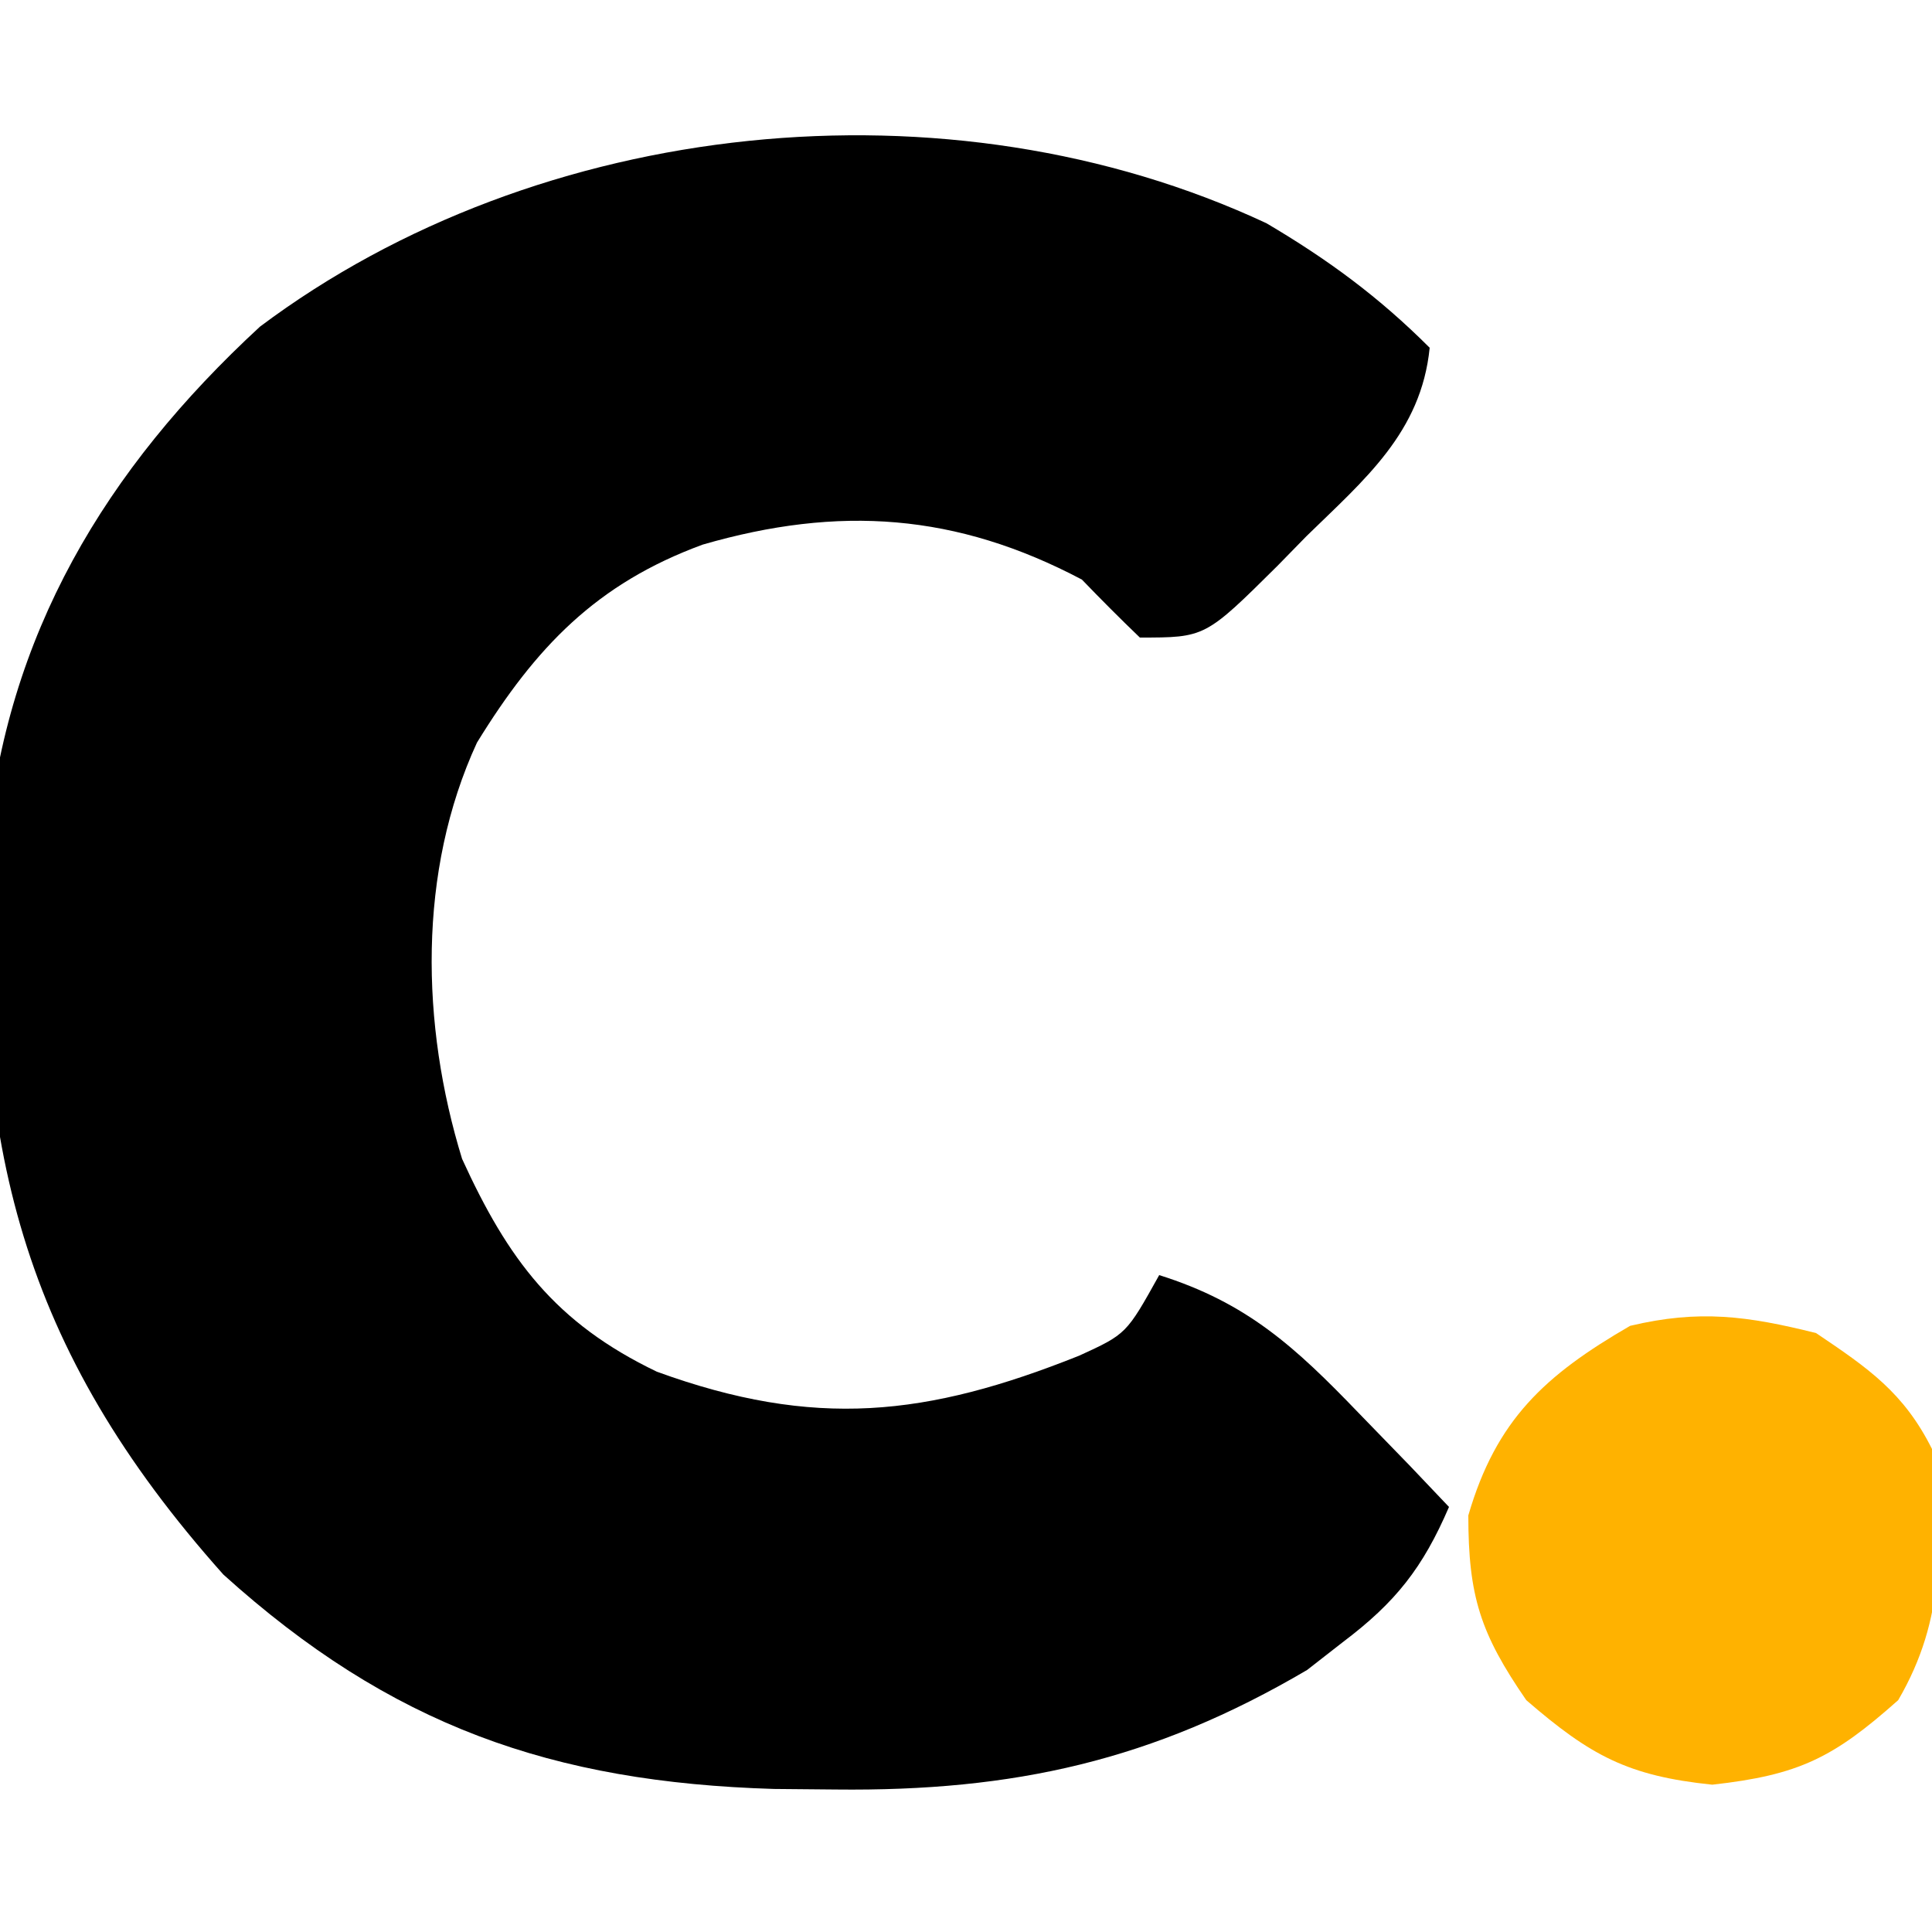
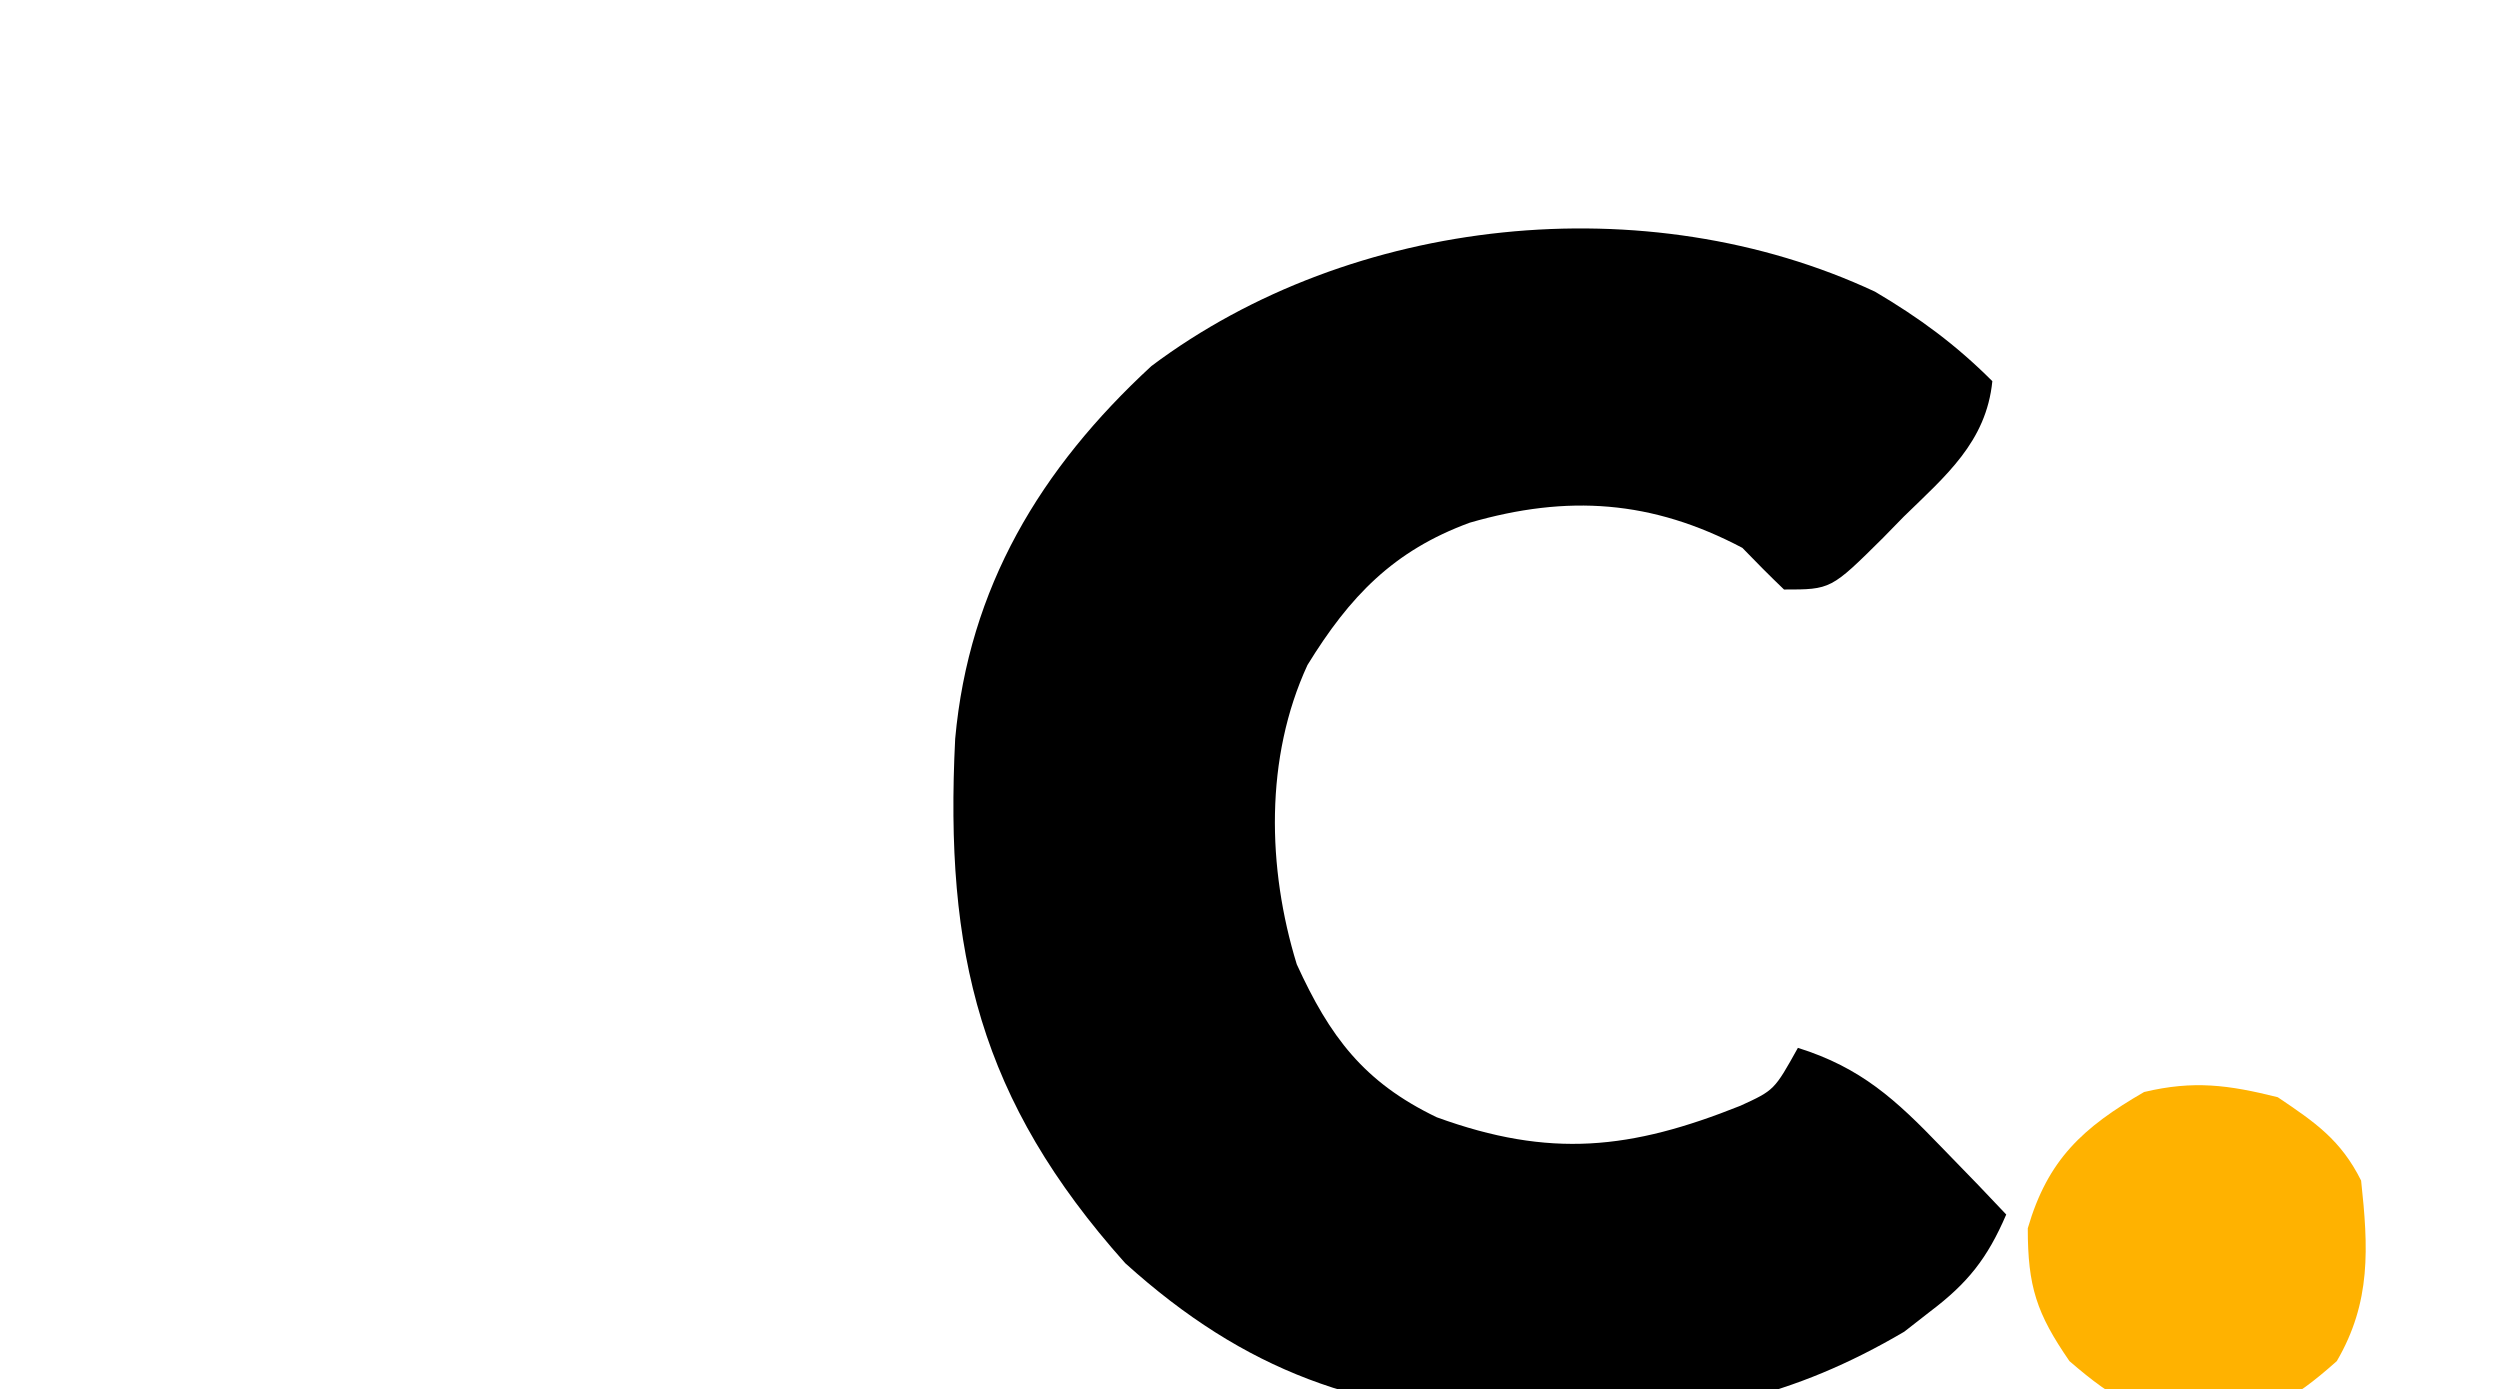
- <svg xmlns="http://www.w3.org/2000/svg" version="1.1" width="100" height="100">
-   <path d="M0 0 C3.198 1.887 5.823 3.819 8.449 6.445 C8.01 10.836 5.069 13.27 2.074 16.195 C1.579 16.702 1.084 17.209 0.574 17.73 C-3.171 21.445 -3.171 21.445 -6.551 21.445 C-7.571 20.466 -8.57 19.464 -9.551 18.445 C-16.052 15.011 -22.125 14.593 -29.176 16.633 C-34.681 18.652 -37.824 21.944 -40.863 26.883 C-43.941 33.556 -43.765 41.498 -41.633 48.43 C-39.26 53.622 -36.821 56.915 -31.551 59.445 C-23.384 62.415 -17.579 61.767 -9.688 58.613 C-7.249 57.495 -7.249 57.495 -5.551 54.445 C-1.01 55.869 1.489 58.167 4.762 61.57 C6.086 62.935 6.086 62.935 7.438 64.328 C8.101 65.027 8.765 65.725 9.449 66.445 C8.089 69.601 6.689 71.379 3.949 73.445 C3.341 73.92 2.732 74.394 2.105 74.883 C-5.876 79.578 -13.08 81.172 -22.301 81.07 C-23.354 81.06 -24.407 81.051 -25.493 81.041 C-36.96 80.697 -45.327 77.767 -53.988 69.945 C-64.469 58.2 -66.997 47.611 -66.227 32.191 C-65.241 21.306 -60.103 12.74 -52.094 5.352 C-37.666 -5.464 -16.453 -7.688 0 0 Z " fill="#000000" transform="translate(65.55078,11.55469)" />
-   <path d="M0 0 C2.706 1.823 4.537 3.075 6 6 C6.521 10.829 6.734 14.742 4.25 19 C0.899 21.979 -0.872 22.875 -5.375 23.375 C-9.751 22.922 -11.684 21.864 -15 19 C-17.373 15.556 -18 13.629 -18 9.438 C-16.558 4.481 -14.03 2.175 -9.625 -0.375 C-6.054 -1.225 -3.555 -0.889 0 0 Z " fill="#FFB200" transform="translate(94,69)" />
+ <svg xmlns="http://www.w3.org/2000/svg" version="1.1" viewBox="-70 -10 180 100">
+   <path d="M0 0 C3.198 1.887 5.823 3.819 8.449 6.445 C8.01 10.836 5.069 13.27 2.074 16.195 C1.579 16.702 1.084 17.209 0.574 17.73 C-3.171 21.445 -3.171 21.445 -6.551 21.445 C-7.571 20.466 -8.57 19.464 -9.551 18.445 C-16.052 15.011 -22.125 14.593 -29.176 16.633 C-34.681 18.652 -37.824 21.944 -40.863 26.883 C-43.941 33.556 -43.765 41.498 -41.633 48.43 C-39.26 53.622 -36.821 56.915 -31.551 59.445 C-23.384 62.415 -17.579 61.767 -9.688 58.613 C-7.249 57.495 -7.249 57.495 -5.551 54.445 C-1.01 55.869 1.489 58.167 4.762 61.57 C6.086 62.935 6.086 62.935 7.438 64.328 C8.101 65.027 8.765 65.725 9.449 66.445 C8.089 69.601 6.689 71.379 3.949 73.445 C3.341 73.92 2.732 74.394 2.105 74.883 C-5.876 79.578 -13.08 81.172 -22.301 81.07 C-23.354 81.06 -24.407 81.051 -25.493 81.041 C-36.96 80.697 -45.327 77.767 -53.988 69.945 C-64.469 58.2 -66.997 47.611 -66.227 32.191 C-65.241 21.306 -60.103 12.74 -52.094 5.352 C-37.666 -5.464 -16.453 -7.688 0 0 Z " fill="#000000" transform="translate(65, 11)" />
+   <path d="M0 0 C2.706 1.823 4.537 3.075 6 6 C6.521 10.829 6.734 14.742 4.25 19 C0.899 21.979 -0.872 22.875 -5.375 23.375 C-9.751 22.922 -11.684 21.864 -15 19 C-17.373 15.556 -18 13.629 -18 9.438 C-16.558 4.481 -14.03 2.175 -9.625 -0.375 C-6.054 -1.225 -3.555 -0.889 0 0 Z " fill="#FFB200" transform="translate(94, 69)" />
</svg>
